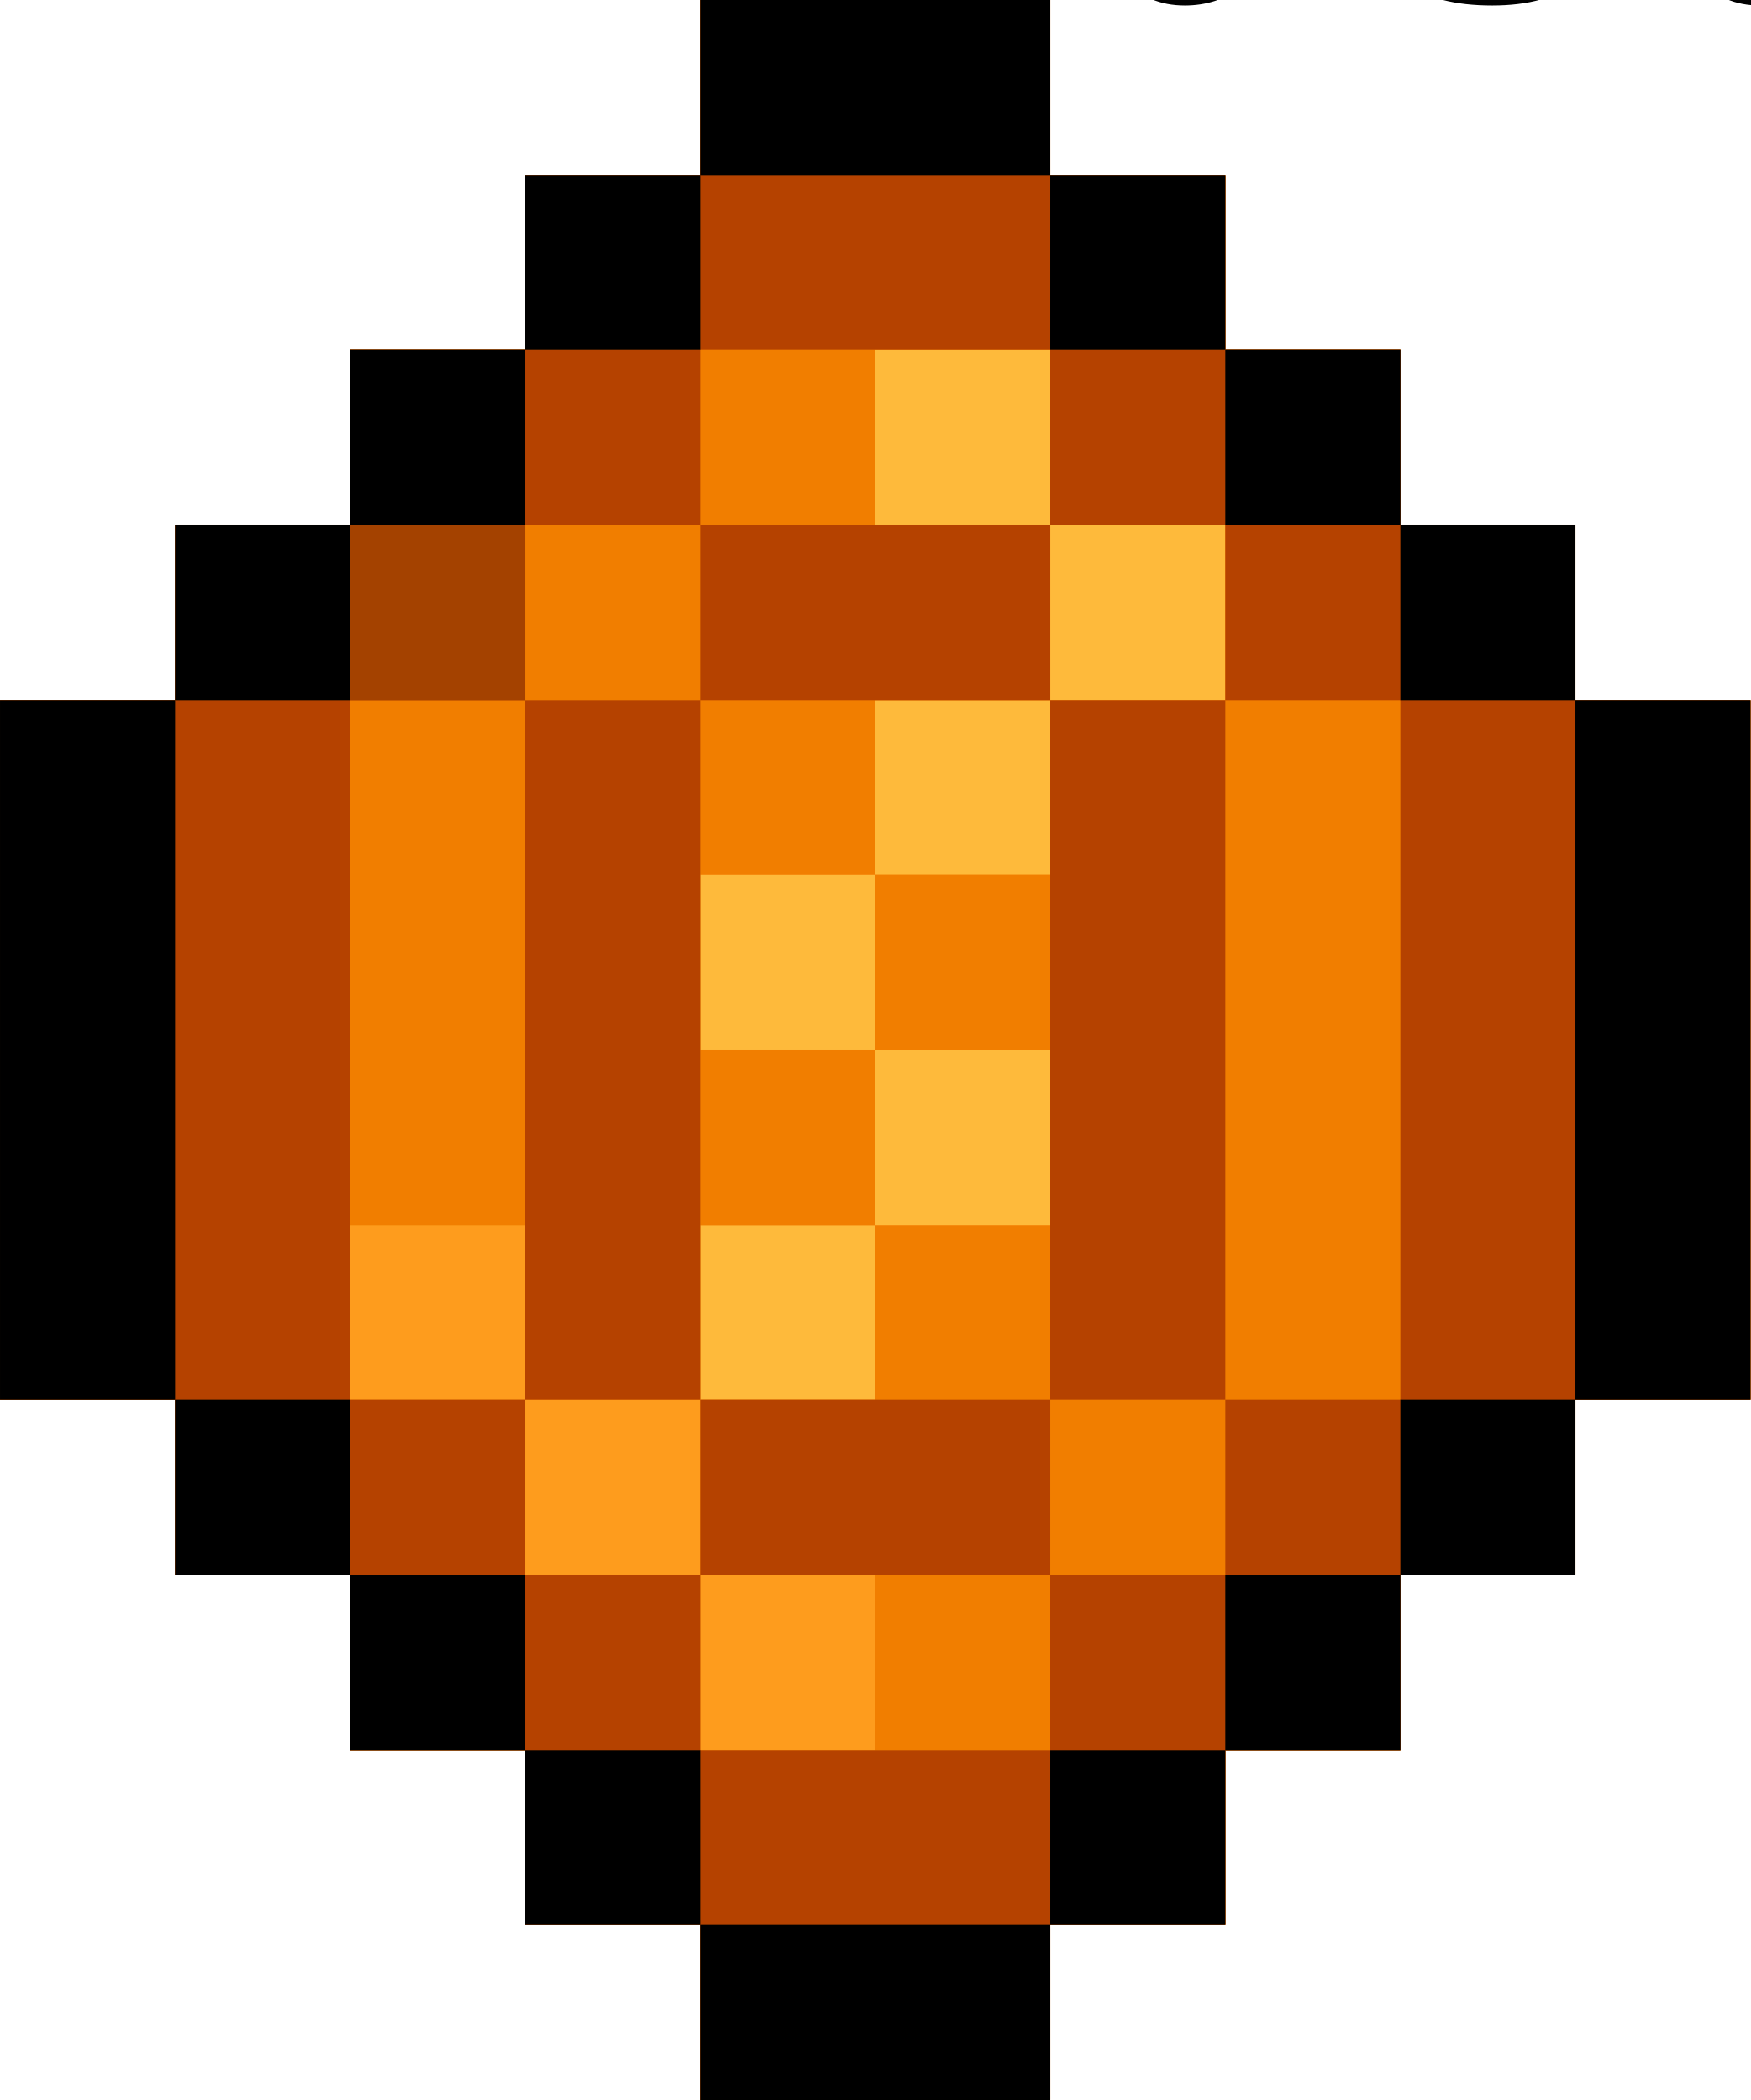
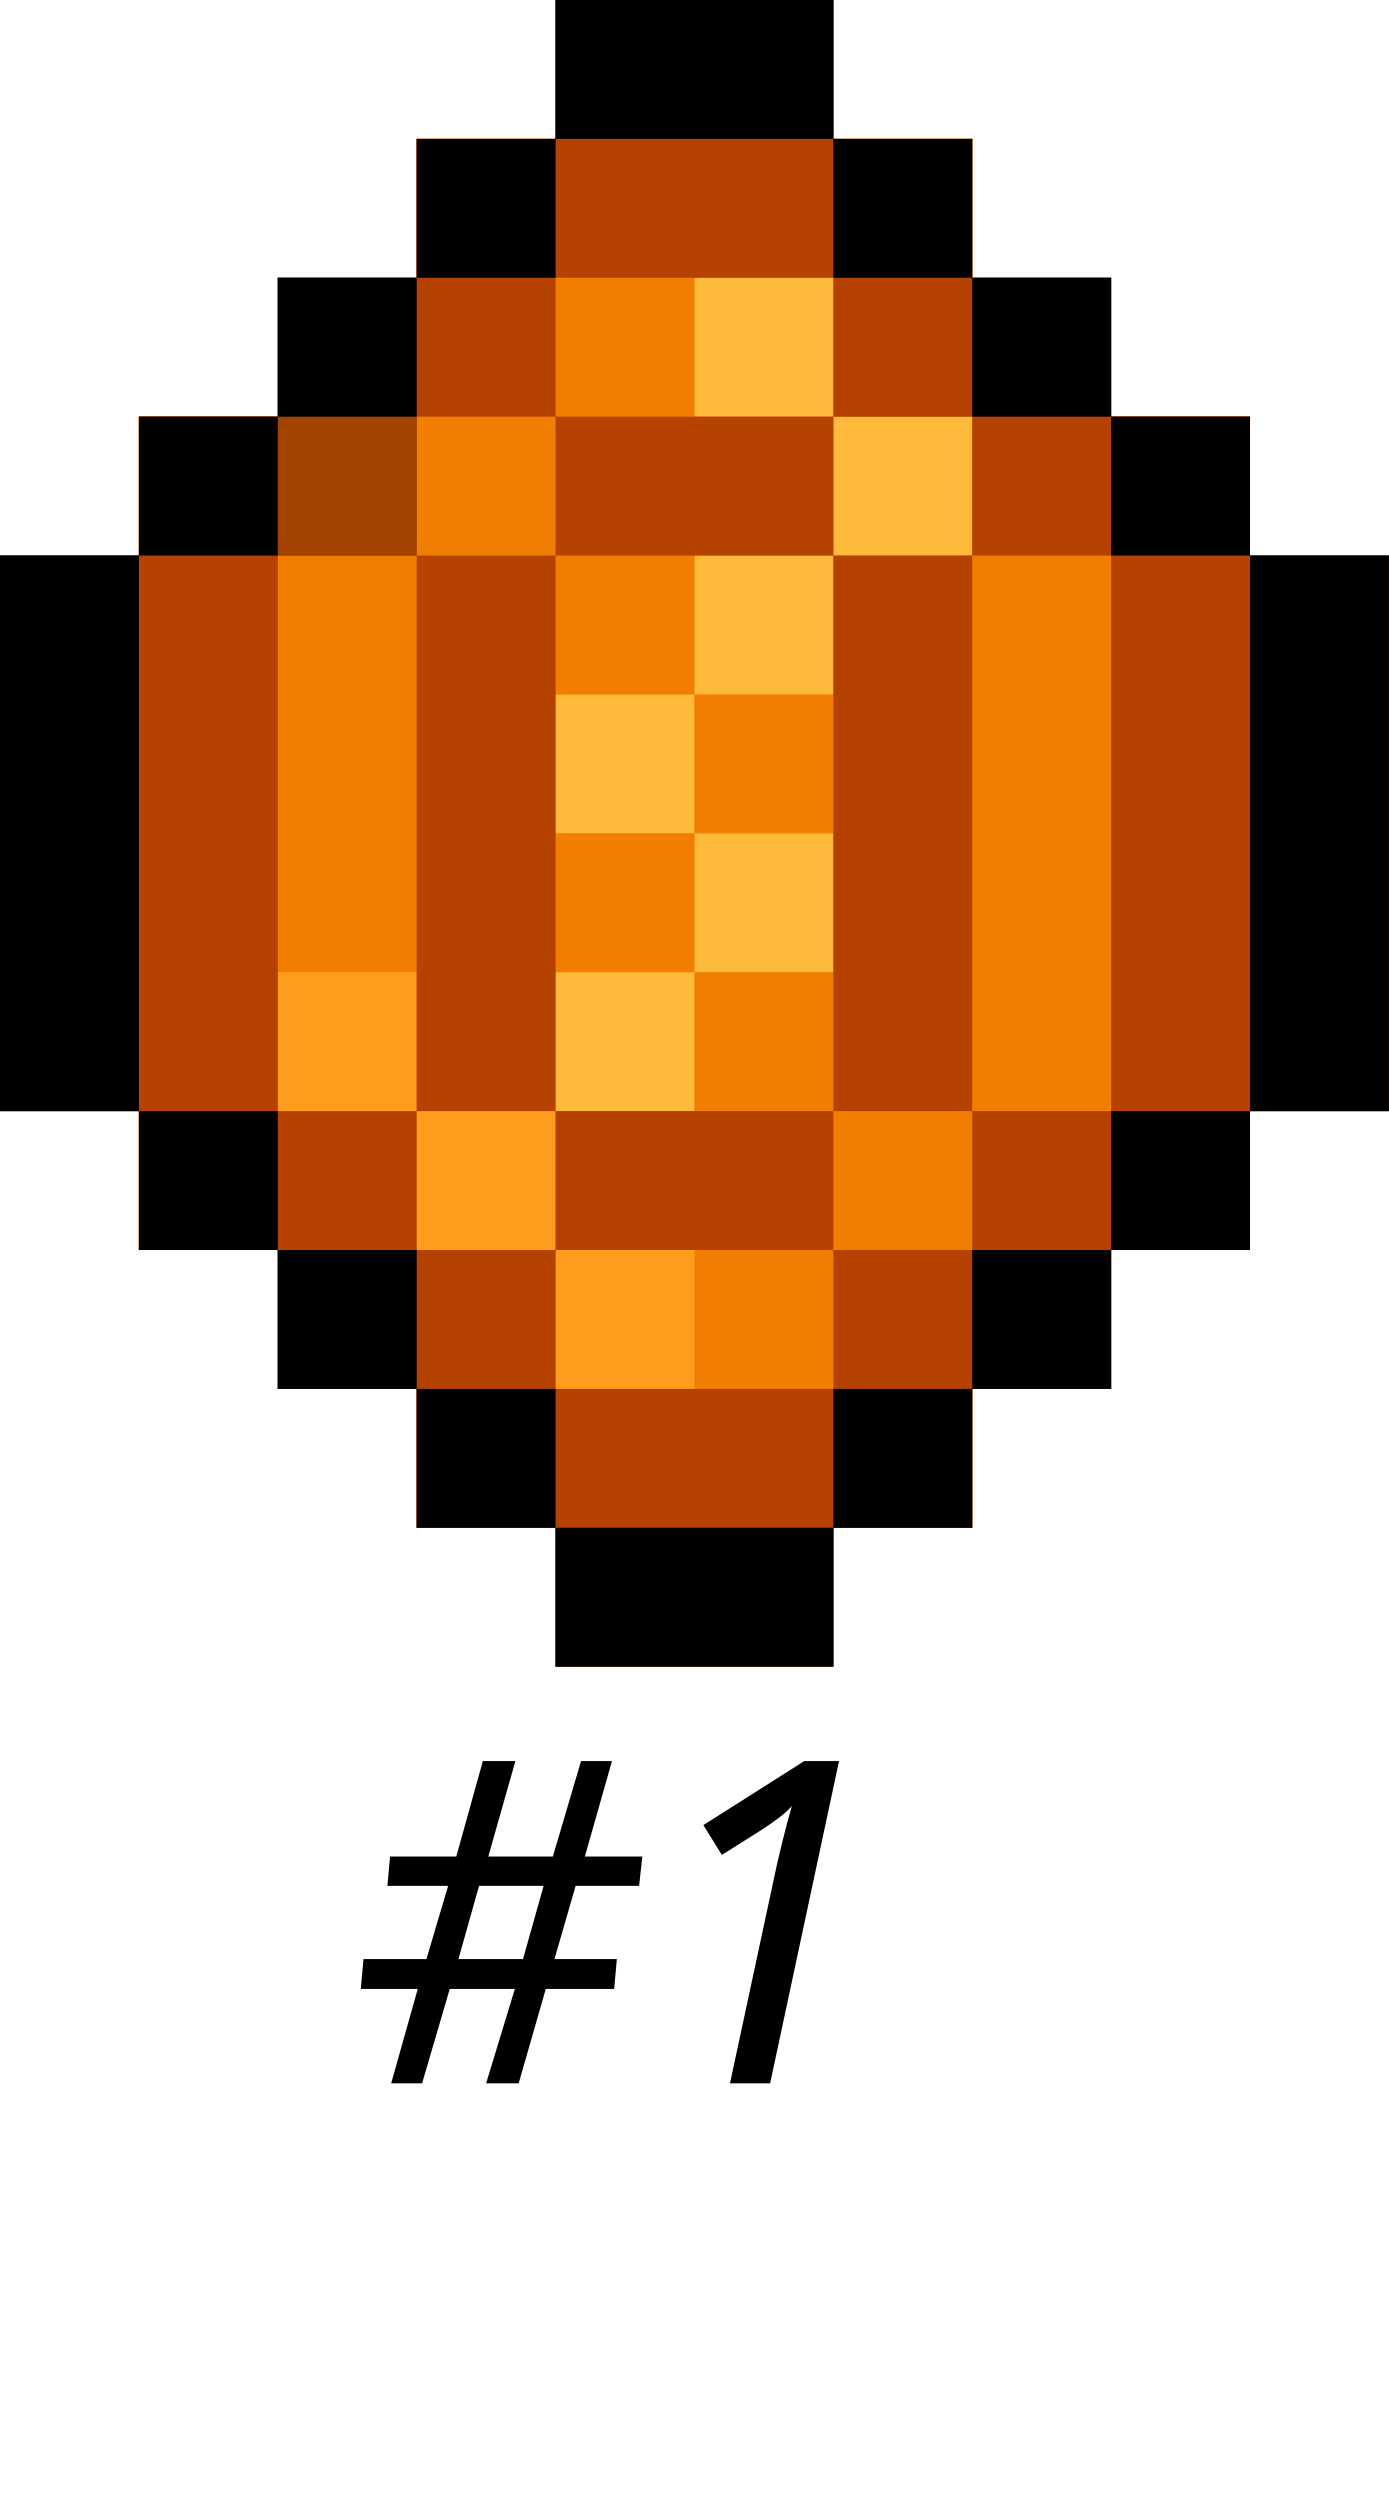
- <svg xmlns="http://www.w3.org/2000/svg" version="1.1" width="40" height="48" id="svg2">
+ <svg xmlns="http://www.w3.org/2000/svg" version="1.1" width="40" height="72" id="svg2">
  <style>
    .small { font: italic 13px sans-serif; }
    .heavy { font: bold 30px sans-serif; }
  </style>
  <defs id="defs4" />
  <g transform="translate(-143.8571,-391.8265)" id="layer1">
    <g transform="translate(58.57143,1.071429)" id="g3193">
      <path d="m 105.286,438.755 -4,0 0,-2 0,-2 -2,0 -2,0 0,-2 0,-2 -2,0 -2,0 0,-2 0,-2 -2,0 -2,0 0,-2 0,-2 -2,0 -2,0 0,-8 0,-8 2,0 2,0 0,-2 0,-2 2,0 2,0 0,-2 0,-2 2,0 2,0 0,-2 0,-2 2,0 2,0 0,-2 0,-2 4,0 4,0 0,2 0,2 2,0 2,0 0,2 0,2 2,0 2,0 0,2 0,2 2,0 2,0 0,2 0,2 2,0 2,0 0,8 0,8 -2,0 -2,0 0,2 0,2 -2,0 -2,0 0,2 0,2 -2,0 -2,0 0,2 0,2 -2,0 -2,0 0,2 0,2 -4,0 z" id="path3205" style="fill:#feba3b" />
      <path d="m 105.286,438.755 -4,0 0,-2 0,-2 -2,0 -2,0 0,-2 0,-2 -2,0 -2,0 0,-2 0,-2 -2,0 -2,0 0,-2 0,-2 -2,0 -2,0 0,-8 0,-8 2,0 2,0 0,-2 0,-2 2,0 2,0 0,-2 0,-2 2,0 2,0 0,-2 0,-2 2,0 2,0 0,-2 0,-2 4,0 4,0 0,2 0,2 2,0 2,0 0,2 0,2 2,0 2,0 0,2 0,2 2,0 2,0 0,2 0,2 2,0 2,0 0,8 0,8 -2,0 -2,0 0,2 0,2 -2,0 -2,0 0,2 0,2 -2,0 -2,0 0,2 0,2 -2,0 -2,0 0,2 0,2 -4,0 z m -2,-16 2,0 0,-2 0,-2 2,0 2,0 0,-2 0,-2 -2,0 -2,0 0,-2 0,-2 2,0 2,0 0,-2 0,-2 2,0 2,0 0,-2 0,-2 -2,0 -2,0 0,-2 0,-2 -2,0 -2,0 0,2 0,2 2,0 2,0 0,2 0,2 -2,0 -2,0 0,2 0,2 -2,0 -2,0 0,2 0,2 2,0 2,0 0,2 0,2 -2,0 -2,0 0,2 0,2 2,0 z" id="path3203" style="fill:#fe9c1d" />
      <path d="m 105.286,438.755 -4,0 0,-2 0,-2 -2,0 -2,0 0,-2 0,-2 -2,0 -2,0 0,-2 0,-2 -2,0 -2,0 0,-2 0,-2 -2,0 -2,0 0,-8 0,-8 2,0 2,0 0,-2 0,-2 2,0 2,0 0,-2 0,-2 2,0 2,0 0,-2 0,-2 2,0 2,0 0,-2 0,-2 4,0 4,0 0,2 0,2 2,0 2,0 0,2 0,2 2,0 2,0 0,2 0,2 2,0 2,0 0,2 0,2 2,0 2,0 0,8 0,8 -2,0 -2,0 0,2 0,2 -2,0 -2,0 0,2 0,2 -2,0 -2,0 0,2 0,2 -2,0 -2,0 0,2 0,2 -4,0 z m -2,-8 2,0 0,-2 0,-2 -2,0 -2,0 0,-2 0,-2 2,0 2,0 0,-2 0,-2 2,0 2,0 0,-2 0,-2 -2,0 -2,0 0,-2 0,-2 2,0 2,0 0,-2 0,-2 2,0 2,0 0,-2 0,-2 -2,0 -2,0 0,-2 0,-2 -2,0 -2,0 0,2 0,2 2,0 2,0 0,2 0,2 -2,0 -2,0 0,2 0,2 -2,0 -2,0 0,2 0,2 2,0 2,0 0,2 0,2 -2,0 -2,0 0,2 0,2 -2,0 -2,0 0,-2 0,-2 -2,0 -2,0 0,2 0,2 2,0 2,0 0,2 0,2 2,0 2,0 0,2 0,2 2,0 z" id="path3201" style="fill:#f17e00" />
      <path d="m 105.286,438.755 -4,0 0,-2 0,-2 -2,0 -2,0 0,-2 0,-2 -2,0 -2,0 0,-2 0,-2 -2,0 -2,0 0,-2 0,-2 -2,0 -2,0 0,-8 0,-8 2,0 2,0 0,-2 0,-2 2,0 2,0 0,-2 0,-2 2,0 2,0 0,-2 0,-2 2,0 2,0 0,-2 0,-2 4,0 4,0 0,2 0,2 2,0 2,0 0,2 0,2 2,0 2,0 0,2 0,2 2,0 2,0 0,2 0,2 2,0 2,0 0,8 0,8 -2,0 -2,0 0,2 0,2 -2,0 -2,0 0,2 0,2 -2,0 -2,0 0,2 0,2 -2,0 -2,0 0,2 0,2 -4,0 z m 0,-8 4,0 0,-2 0,-2 2,0 2,0 0,-2 0,-2 2,0 2,0 0,-8 0,-8 -2,0 -2,0 0,-2 0,-2 -2,0 -2,0 0,-2 0,-2 -4,0 -4,0 0,2 0,2 -2,0 -2,0 0,2 0,2 -2,0 -2,0 0,8 0,8 2,0 2,0 0,2 0,2 2,0 2,0 0,2 0,2 4,0 z m 0,-4 -4,0 0,-2 0,-2 -2,0 -2,0 0,-8 0,-8 2,0 2,0 0,-2 0,-2 4,0 4,0 0,2 0,2 2,0 2,0 0,8 0,8 -2,0 -2,0 0,2 0,2 -4,0 z m 0,-4 4,0 0,-8 0,-8 -4,0 -4,0 0,8 0,8 4,0 z" id="path3199" style="fill:#b54200" />
      <path d="m 105.286,438.755 -4,0 0,-2 0,-2 -2,0 -2,0 0,-2 0,-2 -2,0 -2,0 0,-2 0,-2 -2,0 -2,0 0,-2 0,-2 -2,0 -2,0 0,-8 0,-8 2,0 2,0 0,-2 0,-2 2,0 2,0 0,-2 0,-2 2,0 2,0 0,-2 0,-2 2,0 2,0 0,-2 0,-2 4,0 4,0 0,2 0,2 2,0 2,0 0,2 0,2 2,0 2,0 0,2 0,2 2,0 2,0 0,2 0,2 2,0 2,0 0,8 0,8 -2,0 -2,0 0,2 0,2 -2,0 -2,0 0,2 0,2 -2,0 -2,0 0,2 0,2 -2,0 -2,0 0,2 0,2 -4,0 z m 0,-4 4,0 0,-2 0,-2 2,0 2,0 0,-2 0,-2 2,0 2,0 0,-2 0,-2 2,0 2,0 0,-8 0,-8 -2,0 -2,0 0,-2 0,-2 -2,0 -2,0 0,-2 0,-2 -2,0 -2,0 0,-2 0,-2 -4,0 -4,0 0,2 0,2 -2,0 -2,0 0,4 0,4 -4,0 -4,0 0,8 0,8 2,0 2,0 0,2 0,2 2,0 2,0 0,2 0,2 2,0 2,0 0,2 0,2 4,0 z" id="path3197" style="fill:#a44200" />
      <path d="m 105.286,438.755 -4,0 0,-2 0,-2 -2,0 -2,0 0,-2 0,-2 -2,0 -2,0 0,-2 0,-2 -2,0 -2,0 0,-2 0,-2 -2,0 -2,0 0,-8 0,-8 2,0 2,0 0,-2 0,-2 2,0 2,0 0,-2 0,-2 2,0 2,0 0,-2 0,-2 2,0 2,0 0,-2 0,-2 4,0 4,0 0,2 0,2 2,0 2,0 0,2 0,2 2,0 2,0 0,2 0,2 2,0 2,0 0,2 0,2 2,0 2,0 0,8 0,8 -2,0 -2,0 0,2 0,2 -2,0 -2,0 0,2 0,2 -2,0 -2,0 0,2 0,2 -2,0 -2,0 0,2 0,2 -4,0 z m 0,-4 4,0 0,-2 0,-2 2,0 2,0 0,-2 0,-2 2,0 2,0 0,-2 0,-2 2,0 2,0 0,-8 0,-8 -2,0 -2,0 0,-2 0,-2 -2,0 -2,0 0,-2 0,-2 -2,0 -2,0 0,-2 0,-2 -4,0 -4,0 0,2 0,2 -2,0 -2,0 0,2 0,2 -2,0 -2,0 0,2 0,2 -2,0 -2,0 0,8 0,8 2,0 2,0 0,2 0,2 2,0 2,0 0,2 0,2 2,0 2,0 0,2 0,2 4,0 z" id="path3195" style="fill:#000000" />
    </g>
  </g>
-   <text x="0" y="0" class="small">#1 sdsd sd sd sd sd </text>
+   <text x="10" y="60" class="small">#1</text>
</svg>
